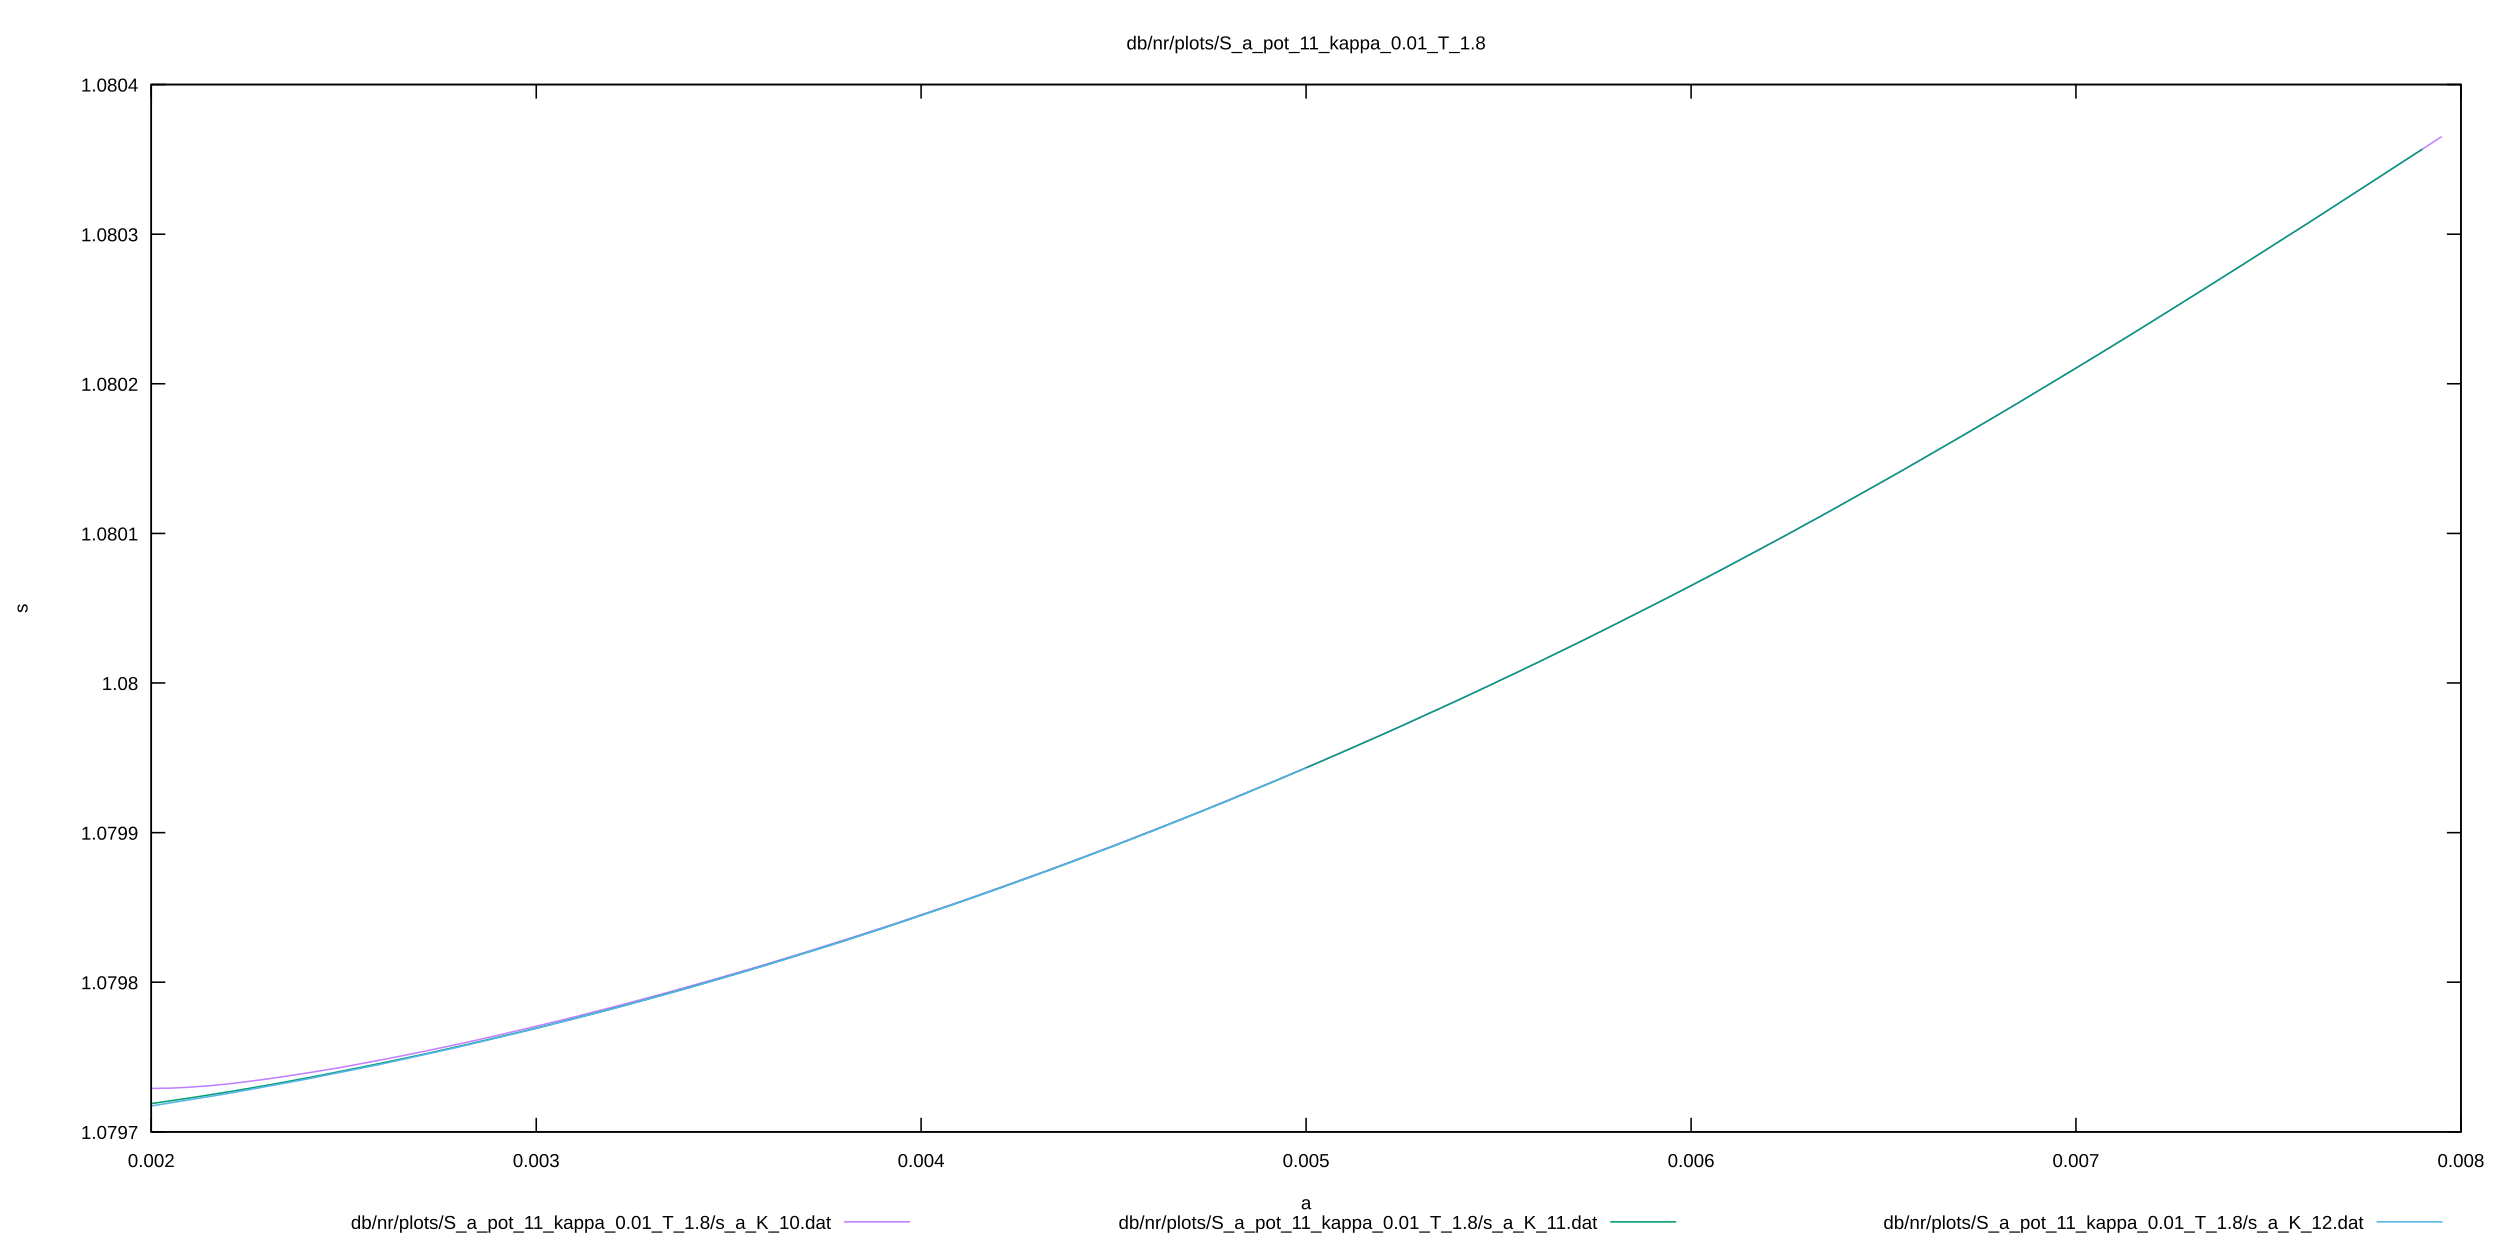
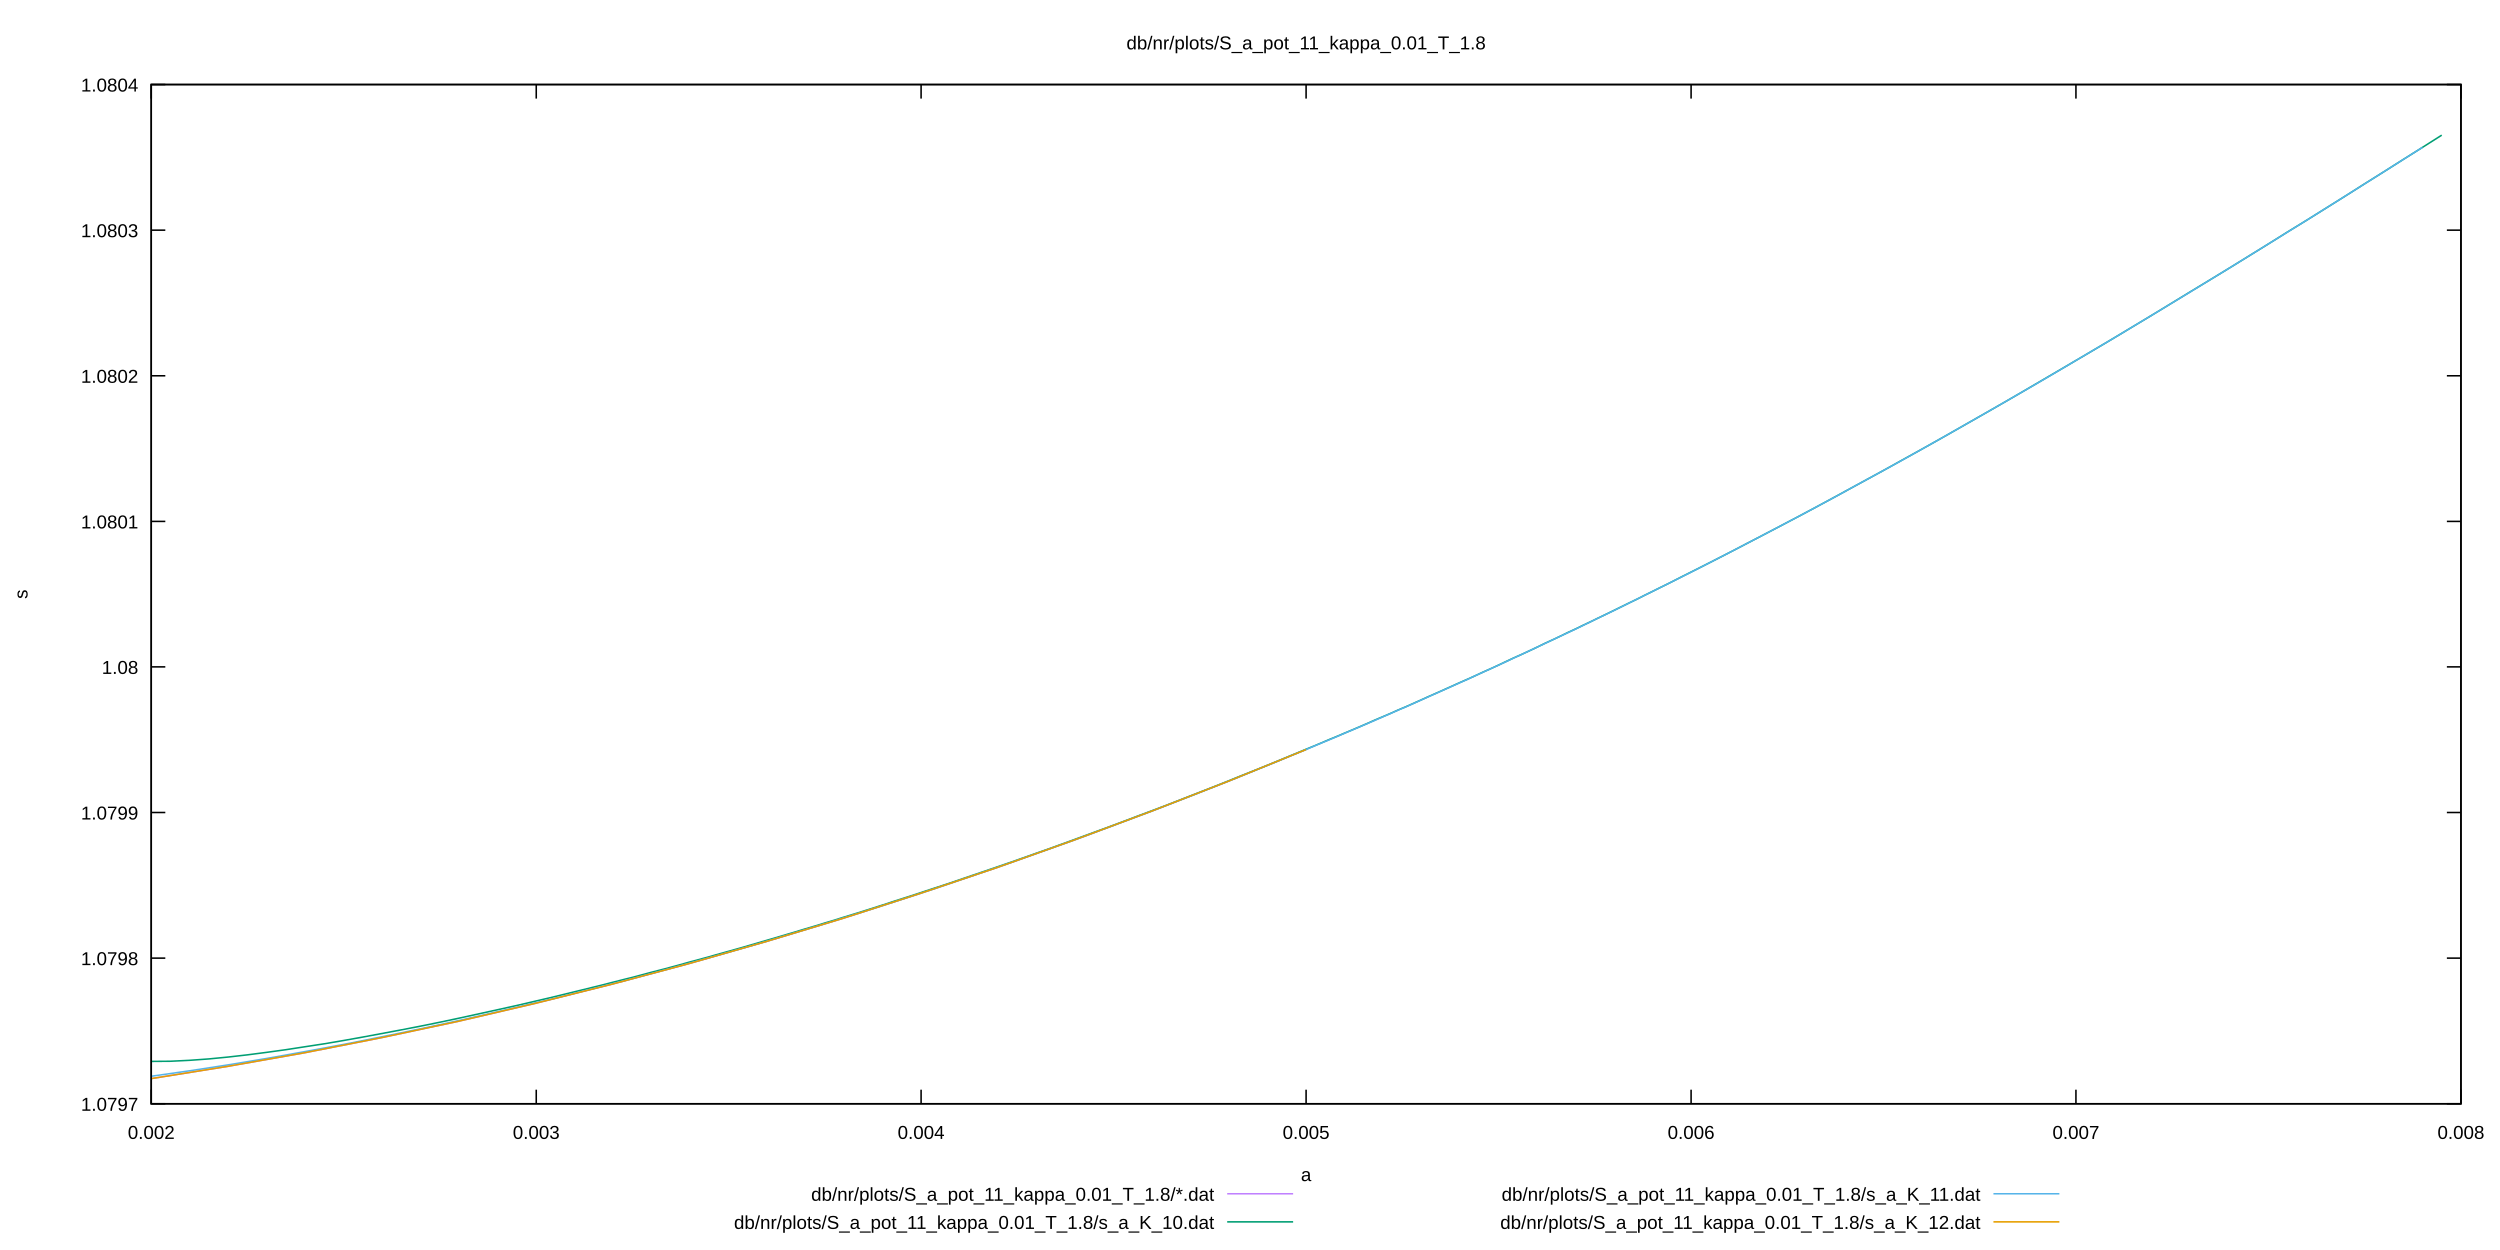
<svg xmlns="http://www.w3.org/2000/svg" xmlns:xlink="http://www.w3.org/1999/xlink" width="1600" height="800" viewBox="0 0 1600 800">
  <g id="gnuplot_canvas">
    <rect x="0" y="0" width="1600" height="800" fill="none" />
    <defs>
      <circle id="gpDot" r="0.5" stroke-width="0.5" />
      <path id="gpPt0" stroke-width="0.222" stroke="currentColor" d="M-1,0 h2 M0,-1 v2" />
      <path id="gpPt1" stroke-width="0.222" stroke="currentColor" d="M-1,-1 L1,1 M1,-1 L-1,1" />
      <path id="gpPt2" stroke-width="0.222" stroke="currentColor" d="M-1,0 L1,0 M0,-1 L0,1 M-1,-1 L1,1 M-1,1 L1,-1" />
      <rect id="gpPt3" stroke-width="0.222" stroke="currentColor" x="-1" y="-1" width="2" height="2" />
      <rect id="gpPt4" stroke-width="0.222" stroke="currentColor" fill="currentColor" x="-1" y="-1" width="2" height="2" />
      <circle id="gpPt5" stroke-width="0.222" stroke="currentColor" cx="0" cy="0" r="1" />
      <use xlink:href="#gpPt5" id="gpPt6" fill="currentColor" stroke="none" />
      <path id="gpPt7" stroke-width="0.222" stroke="currentColor" d="M0,-1.33 L-1.33,0.67 L1.33,0.67 z" />
      <use xlink:href="#gpPt7" id="gpPt8" fill="currentColor" stroke="none" />
      <use xlink:href="#gpPt7" id="gpPt9" stroke="currentColor" transform="rotate(180)" />
      <use xlink:href="#gpPt9" id="gpPt10" fill="currentColor" stroke="none" />
      <use xlink:href="#gpPt3" id="gpPt11" stroke="currentColor" transform="rotate(45)" />
      <use xlink:href="#gpPt11" id="gpPt12" fill="currentColor" stroke="none" />
      <path id="gpPt13" stroke-width="0.222" stroke="currentColor" d="M0,1.330 L1.265,0.411 L0.782,-1.067 L-0.782,-1.076 L-1.265,0.411 z" />
      <use xlink:href="#gpPt13" id="gpPt14" fill="currentColor" stroke="none" />
      <filter id="textbox" filterUnits="objectBoundingBox" x="0" y="0" height="1" width="1">
        <feFlood flood-color="white" flood-opacity="1" result="bgnd" />
        <feComposite in="SourceGraphic" in2="bgnd" operator="atop" />
      </filter>
      <filter id="greybox" filterUnits="objectBoundingBox" x="0" y="0" height="1" width="1">
        <feFlood flood-color="lightgrey" flood-opacity="1" result="grey" />
        <feComposite in="SourceGraphic" in2="grey" operator="atop" />
      </filter>
    </defs>
    <g fill="none" color="white" stroke="currentColor" stroke-width="1.00" stroke-linecap="butt" stroke-linejoin="miter">
</g>
    <g fill="none" color="black" stroke="currentColor" stroke-width="1.00" stroke-linecap="butt" stroke-linejoin="miter">
-       <path stroke="black" d="M96.8,724.4 L105.8,724.4 M1575.0,724.4 L1566.0,724.4  " />
-       <g transform="translate(88.5,728.9)" stroke="none" fill="black" font-family="Arial" font-size="12.00" text-anchor="end">
+       <path stroke="black" d="M96.8,706.4 L105.8,706.4 M1575.0,706.4 L1566.0,706.4  " />
+       <g transform="translate(88.5,710.9)" stroke="none" fill="black" font-family="Arial" font-size="12.00" text-anchor="end">
        <text>
          <tspan font-family="Arial"> 1.0797</tspan>
        </text>
      </g>
    </g>
    <g fill="none" color="black" stroke="currentColor" stroke-width="1.00" stroke-linecap="butt" stroke-linejoin="miter">
-       <path stroke="black" d="M96.8,628.6 L105.8,628.6 M1575.0,628.6 L1566.0,628.6  " />
-       <g transform="translate(88.5,633.1)" stroke="none" fill="black" font-family="Arial" font-size="12.00" text-anchor="end">
+       <path stroke="black" d="M96.8,613.2 L105.8,613.2 M1575.0,613.2 L1566.0,613.2  " />
+       <g transform="translate(88.5,617.7)" stroke="none" fill="black" font-family="Arial" font-size="12.00" text-anchor="end">
        <text>
          <tspan font-family="Arial"> 1.0798</tspan>
        </text>
      </g>
    </g>
    <g fill="none" color="black" stroke="currentColor" stroke-width="1.00" stroke-linecap="butt" stroke-linejoin="miter">
-       <path stroke="black" d="M96.8,532.9 L105.8,532.9 M1575.0,532.9 L1566.0,532.9  " />
-       <g transform="translate(88.5,537.4)" stroke="none" fill="black" font-family="Arial" font-size="12.00" text-anchor="end">
+       <path stroke="black" d="M96.8,520.0 L105.8,520.0 M1575.0,520.0 L1566.0,520.0  " />
+       <g transform="translate(88.5,524.5)" stroke="none" fill="black" font-family="Arial" font-size="12.00" text-anchor="end">
        <text>
          <tspan font-family="Arial"> 1.0799</tspan>
        </text>
      </g>
    </g>
    <g fill="none" color="black" stroke="currentColor" stroke-width="1.00" stroke-linecap="butt" stroke-linejoin="miter">
-       <path stroke="black" d="M96.8,437.1 L105.8,437.1 M1575.0,437.1 L1566.0,437.1  " />
-       <g transform="translate(88.5,441.6)" stroke="none" fill="black" font-family="Arial" font-size="12.00" text-anchor="end">
+       <path stroke="black" d="M96.8,426.8 L105.8,426.8 M1575.0,426.8 L1566.0,426.8  " />
+       <g transform="translate(88.5,431.3)" stroke="none" fill="black" font-family="Arial" font-size="12.00" text-anchor="end">
        <text>
          <tspan font-family="Arial"> 1.08</tspan>
        </text>
      </g>
    </g>
    <g fill="none" color="black" stroke="currentColor" stroke-width="1.00" stroke-linecap="butt" stroke-linejoin="miter">
-       <path stroke="black" d="M96.8,341.4 L105.8,341.4 M1575.0,341.4 L1566.0,341.4  " />
-       <g transform="translate(88.5,345.9)" stroke="none" fill="black" font-family="Arial" font-size="12.00" text-anchor="end">
+       <path stroke="black" d="M96.8,333.7 L105.8,333.7 M1575.0,333.7 L1566.0,333.7  " />
+       <g transform="translate(88.5,338.2)" stroke="none" fill="black" font-family="Arial" font-size="12.00" text-anchor="end">
        <text>
          <tspan font-family="Arial"> 1.0801</tspan>
        </text>
      </g>
    </g>
    <g fill="none" color="black" stroke="currentColor" stroke-width="1.00" stroke-linecap="butt" stroke-linejoin="miter">
-       <path stroke="black" d="M96.8,245.6 L105.8,245.6 M1575.0,245.6 L1566.0,245.6  " />
-       <g transform="translate(88.5,250.1)" stroke="none" fill="black" font-family="Arial" font-size="12.00" text-anchor="end">
+       <path stroke="black" d="M96.8,240.5 L105.8,240.5 M1575.0,240.5 L1566.0,240.5  " />
+       <g transform="translate(88.5,245.0)" stroke="none" fill="black" font-family="Arial" font-size="12.00" text-anchor="end">
        <text>
          <tspan font-family="Arial"> 1.0802</tspan>
        </text>
      </g>
    </g>
    <g fill="none" color="black" stroke="currentColor" stroke-width="1.00" stroke-linecap="butt" stroke-linejoin="miter">
-       <path stroke="black" d="M96.8,149.9 L105.8,149.9 M1575.0,149.9 L1566.0,149.9  " />
-       <g transform="translate(88.5,154.4)" stroke="none" fill="black" font-family="Arial" font-size="12.00" text-anchor="end">
+       <path stroke="black" d="M96.8,147.3 L105.8,147.3 M1575.0,147.3 L1566.0,147.3  " />
+       <g transform="translate(88.5,151.8)" stroke="none" fill="black" font-family="Arial" font-size="12.00" text-anchor="end">
        <text>
          <tspan font-family="Arial"> 1.0803</tspan>
        </text>
      </g>
    </g>
    <g fill="none" color="black" stroke="currentColor" stroke-width="1.00" stroke-linecap="butt" stroke-linejoin="miter">
      <path stroke="black" d="M96.8,54.1 L105.8,54.1 M1575.0,54.1 L1566.0,54.1  " />
      <g transform="translate(88.5,58.6)" stroke="none" fill="black" font-family="Arial" font-size="12.00" text-anchor="end">
        <text>
          <tspan font-family="Arial"> 1.0804</tspan>
        </text>
      </g>
    </g>
    <g fill="none" color="black" stroke="currentColor" stroke-width="1.00" stroke-linecap="butt" stroke-linejoin="miter">
-       <path stroke="black" d="M96.8,724.4 L96.8,715.4 M96.8,54.1 L96.8,63.1  " />
-       <g transform="translate(96.8,746.9)" stroke="none" fill="black" font-family="Arial" font-size="12.00" text-anchor="middle">
+       <path stroke="black" d="M96.8,706.4 L96.8,697.4 M96.8,54.1 L96.8,63.1  " />
+       <g transform="translate(96.8,728.9)" stroke="none" fill="black" font-family="Arial" font-size="12.00" text-anchor="middle">
        <text>
          <tspan font-family="Arial"> 0.002</tspan>
        </text>
      </g>
    </g>
    <g fill="none" color="black" stroke="currentColor" stroke-width="1.00" stroke-linecap="butt" stroke-linejoin="miter">
-       <path stroke="black" d="M343.2,724.4 L343.2,715.4 M343.2,54.1 L343.2,63.1  " />
-       <g transform="translate(343.2,746.9)" stroke="none" fill="black" font-family="Arial" font-size="12.00" text-anchor="middle">
+       <path stroke="black" d="M343.2,706.4 L343.2,697.4 M343.2,54.1 L343.2,63.1  " />
+       <g transform="translate(343.2,728.9)" stroke="none" fill="black" font-family="Arial" font-size="12.00" text-anchor="middle">
        <text>
          <tspan font-family="Arial"> 0.003</tspan>
        </text>
      </g>
    </g>
    <g fill="none" color="black" stroke="currentColor" stroke-width="1.00" stroke-linecap="butt" stroke-linejoin="miter">
-       <path stroke="black" d="M589.5,724.4 L589.5,715.4 M589.5,54.1 L589.5,63.1  " />
-       <g transform="translate(589.5,746.9)" stroke="none" fill="black" font-family="Arial" font-size="12.00" text-anchor="middle">
+       <path stroke="black" d="M589.5,706.4 L589.5,697.4 M589.5,54.1 L589.5,63.1  " />
+       <g transform="translate(589.5,728.9)" stroke="none" fill="black" font-family="Arial" font-size="12.00" text-anchor="middle">
        <text>
          <tspan font-family="Arial"> 0.004</tspan>
        </text>
      </g>
    </g>
    <g fill="none" color="black" stroke="currentColor" stroke-width="1.00" stroke-linecap="butt" stroke-linejoin="miter">
-       <path stroke="black" d="M835.9,724.4 L835.9,715.4 M835.9,54.1 L835.9,63.1  " />
-       <g transform="translate(835.9,746.9)" stroke="none" fill="black" font-family="Arial" font-size="12.00" text-anchor="middle">
+       <path stroke="black" d="M835.9,706.4 L835.9,697.4 M835.9,54.1 L835.9,63.1  " />
+       <g transform="translate(835.9,728.9)" stroke="none" fill="black" font-family="Arial" font-size="12.00" text-anchor="middle">
        <text>
          <tspan font-family="Arial"> 0.005</tspan>
        </text>
      </g>
    </g>
    <g fill="none" color="black" stroke="currentColor" stroke-width="1.00" stroke-linecap="butt" stroke-linejoin="miter">
-       <path stroke="black" d="M1082.3,724.4 L1082.3,715.4 M1082.3,54.1 L1082.3,63.1  " />
-       <g transform="translate(1082.3,746.9)" stroke="none" fill="black" font-family="Arial" font-size="12.00" text-anchor="middle">
+       <path stroke="black" d="M1082.3,706.4 L1082.3,697.4 M1082.3,54.1 L1082.3,63.1  " />
+       <g transform="translate(1082.3,728.9)" stroke="none" fill="black" font-family="Arial" font-size="12.00" text-anchor="middle">
        <text>
          <tspan font-family="Arial"> 0.006</tspan>
        </text>
      </g>
    </g>
    <g fill="none" color="black" stroke="currentColor" stroke-width="1.00" stroke-linecap="butt" stroke-linejoin="miter">
-       <path stroke="black" d="M1328.6,724.4 L1328.6,715.4 M1328.6,54.1 L1328.6,63.1  " />
-       <g transform="translate(1328.6,746.9)" stroke="none" fill="black" font-family="Arial" font-size="12.00" text-anchor="middle">
+       <path stroke="black" d="M1328.6,706.4 L1328.6,697.4 M1328.6,54.1 L1328.6,63.1  " />
+       <g transform="translate(1328.6,728.9)" stroke="none" fill="black" font-family="Arial" font-size="12.00" text-anchor="middle">
        <text>
          <tspan font-family="Arial"> 0.007</tspan>
        </text>
      </g>
    </g>
    <g fill="none" color="black" stroke="currentColor" stroke-width="1.00" stroke-linecap="butt" stroke-linejoin="miter">
-       <path stroke="black" d="M1575.0,724.4 L1575.0,715.4 M1575.0,54.1 L1575.0,63.1  " />
-       <g transform="translate(1575.0,746.9)" stroke="none" fill="black" font-family="Arial" font-size="12.00" text-anchor="middle">
+       <path stroke="black" d="M1575.0,706.4 L1575.0,697.4 M1575.0,54.1 L1575.0,63.1  " />
+       <g transform="translate(1575.0,728.9)" stroke="none" fill="black" font-family="Arial" font-size="12.00" text-anchor="middle">
        <text>
          <tspan font-family="Arial"> 0.008</tspan>
        </text>
      </g>
    </g>
    <g fill="none" color="black" stroke="currentColor" stroke-width="1.00" stroke-linecap="butt" stroke-linejoin="miter">
</g>
    <g fill="none" color="black" stroke="currentColor" stroke-width="1.00" stroke-linecap="butt" stroke-linejoin="miter">
-       <path stroke="black" d="M96.8,54.1 L96.8,724.4 L1575.0,724.4 L1575.0,54.1 L96.8,54.1 Z  " />
-     </g>
-     <g fill="none" color="black" stroke="currentColor" stroke-width="1.00" stroke-linecap="butt" stroke-linejoin="miter">
-       <g transform="translate(17.6,389.3) rotate(270)" stroke="none" fill="black" font-family="Arial" font-size="12.00" text-anchor="middle">
+       <path stroke="black" d="M96.8,54.1 L96.8,706.4 L1575.0,706.4 L1575.0,54.1 L96.8,54.1 Z  " />
+     </g>
+     <g fill="none" color="black" stroke="currentColor" stroke-width="1.00" stroke-linecap="butt" stroke-linejoin="miter">
+       <g transform="translate(17.6,380.3) rotate(270)" stroke="none" fill="black" font-family="Arial" font-size="12.00" text-anchor="middle">
        <text>
          <tspan font-family="Arial">s</tspan>
        </text>
      </g>
    </g>
    <g fill="none" color="black" stroke="currentColor" stroke-width="1.00" stroke-linecap="butt" stroke-linejoin="miter">
-       <g transform="translate(835.9,773.9)" stroke="none" fill="black" font-family="Arial" font-size="12.00" text-anchor="middle">
+       <g transform="translate(835.9,755.9)" stroke="none" fill="black" font-family="Arial" font-size="12.00" text-anchor="middle">
        <text>
          <tspan font-family="Arial">a</tspan>
        </text>
      </g>
    </g>
    <g fill="none" color="black" stroke="currentColor" stroke-width="1.00" stroke-linecap="butt" stroke-linejoin="miter">
      <g transform="translate(835.9,31.6)" stroke="none" fill="black" font-family="Arial" font-size="12.00" text-anchor="middle">
        <text>db/nr/plots/S_a_pot_11_kappa_0.01_T_1.8</text>
      </g>
    </g>
    <g id="gnuplot_plot_1">
      <g fill="none" color="black" stroke="currentColor" stroke-width="1.00" stroke-linecap="butt" stroke-linejoin="miter">
-         <g transform="translate(531.9,786.5)" stroke="none" fill="black" font-family="Arial" font-size="12.00" text-anchor="end">
+         <g transform="translate(777.1,768.5)" stroke="none" fill="black" font-family="Arial" font-size="12.00" text-anchor="end">
+           <text>db/nr/plots/S_a_pot_11_kappa_0.01_T_1.8/*.dat</text>
+         </g>
+       </g>
+       <g fill="none" color="black" stroke="currentColor" stroke-width="1.00" stroke-linecap="butt" stroke-linejoin="miter">
+         <path stroke="rgb(192, 128, 255)" d="M785.4,764.0 L827.6,764.0 M96.8,690.3 L146.1,682.4 L195.3,673.7 L244.6,664.0 L293.9,653.5 L343.2,642.0   L392.4,629.7 L441.7,616.5 L491.0,602.4 L540.3,587.5 L589.5,571.6 L638.8,555.0 L688.1,537.4 L737.4,519.0   L786.6,499.8 L835.9,479.7  " />
+       </g>
+     </g>
+     <g id="gnuplot_plot_2">
+       <g fill="none" color="black" stroke="currentColor" stroke-width="1.00" stroke-linecap="butt" stroke-linejoin="miter">
+         <g transform="translate(777.1,786.5)" stroke="none" fill="black" font-family="Arial" font-size="12.00" text-anchor="end">
          <text>db/nr/plots/S_a_pot_11_kappa_0.01_T_1.8/s_a_K_10.dat</text>
        </g>
      </g>
      <g fill="none" color="black" stroke="currentColor" stroke-width="1.00" stroke-linecap="butt" stroke-linejoin="miter">
-         <path stroke="rgb(192, 128, 255)" d="M540.2,782.0 L582.4,782.0 M96.8,696.6 L109.1,696.4 L121.4,695.8 L133.8,694.9 L146.1,693.7 L158.4,692.2   L170.7,690.6 L183.0,688.8 L195.3,686.9 L207.7,684.9 L220.0,682.8 L232.3,680.5 L244.6,678.2 L256.9,675.8   L269.3,673.3 L281.6,670.7 L293.9,668.1 L306.2,665.4 L318.5,662.6 L330.8,659.7 L343.2,656.8 L351.4,654.8   L355.5,653.8 L359.6,652.8 L367.8,650.8 L376.0,648.7 L380.1,647.6 L384.2,646.6 L392.4,644.5 L400.7,642.3   L404.8,641.2 L408.9,640.1 L417.1,637.9 L425.3,635.7 L429.4,634.6 L433.5,633.4 L441.7,631.1 L449.9,628.8   L454.0,627.7 L458.1,626.5 L466.4,624.1 L474.6,621.7 L478.7,620.5 L482.8,619.3 L491.0,616.9 L499.2,614.4   L503.3,613.1 L507.4,611.9 L515.6,609.4 L523.8,606.8 L527.9,605.5 L532.0,604.2 L540.3,601.6 L548.5,599.0   L552.6,597.7 L556.7,596.3 L564.9,593.7 L573.1,591.0 L577.2,589.6 L581.3,588.2 L589.5,585.5 L597.7,582.7   L606.0,579.9 L614.2,577.1 L622.4,574.2 L630.6,571.3 L638.8,568.4 L647.0,565.5 L655.2,562.5 L663.4,559.6   L671.7,556.6 L679.9,553.5 L688.1,550.5 L696.3,547.4 L704.5,544.3 L712.7,541.2 L720.9,538.0 L729.1,534.8   L737.4,531.6 L745.6,528.4 L753.8,525.1 L762.0,521.9 L770.2,518.6 L778.4,515.2 L786.6,511.9 L794.8,508.5   L803.1,505.1 L811.3,501.7 L819.5,498.2 L827.7,494.8 L835.9,491.3 L840.8,489.2 L845.8,487.0 L850.7,484.9   L855.6,482.8 L860.5,480.6 L865.5,478.5 L870.4,476.3 L875.3,474.1 L880.2,472.0 L885.2,469.8 L890.1,467.6   L895.0,465.4 L900.0,463.1 L904.9,460.9 L909.8,458.7 L914.7,456.4 L919.7,454.2 L924.6,451.9 L929.5,449.7   L934.4,447.4 L939.4,445.1 L944.3,442.8 L949.2,440.5 L954.2,438.2 L959.1,435.8 L964.0,433.5 L968.9,431.2   L973.9,428.8 L978.8,426.5 L983.7,424.1 L988.6,421.7 L993.6,419.3 L998.5,416.9 L1003.4,414.5 L1008.4,412.1   L1013.3,409.7 L1018.2,407.2 L1023.1,404.8 L1028.1,402.3 L1033.0,399.9 L1037.9,397.4 L1042.8,394.9 L1047.8,392.4   L1052.7,389.9 L1057.6,387.4 L1062.6,384.9 L1067.5,382.4 L1072.4,379.9 L1077.3,377.3 L1082.3,374.8 L1082.3,374.7   L1094.6,368.3 L1106.9,361.8 L1119.2,355.3 L1131.5,348.7 L1143.9,342.0 L1156.2,335.3 L1168.5,328.5 L1180.8,321.7   L1193.1,314.8 L1205.4,307.9 L1217.8,300.9 L1230.1,293.8 L1242.4,286.7 L1254.7,279.6 L1267.0,272.3 L1279.4,265.1   L1291.7,257.8 L1304.0,250.4 L1316.3,243.0 L1328.6,235.6 L1341.0,228.1 L1353.3,220.5 L1365.6,213.0 L1377.9,205.3   L1390.2,197.7 L1402.5,190.0 L1414.9,182.3 L1427.2,174.5 L1439.5,166.7 L1451.8,158.9 L1464.1,151.0 L1476.5,143.2   L1488.8,135.3 L1501.1,127.3 L1513.4,119.4 L1525.7,111.4 L1538.0,103.4 L1550.4,95.4 L1562.7,87.4  " />
-       </g>
-     </g>
-     <g id="gnuplot_plot_2">
-       <g fill="none" color="black" stroke="currentColor" stroke-width="1.00" stroke-linecap="butt" stroke-linejoin="miter">
-         <g transform="translate(1022.3,786.5)" stroke="none" fill="black" font-family="Arial" font-size="12.00" text-anchor="end">
+         <path stroke="rgb(  0, 158, 115)" d="M785.4,782.0 L827.6,782.0 M96.8,679.3 L109.1,679.2 L121.4,678.6 L133.8,677.7 L146.1,676.5 L158.4,675.1   L170.7,673.5 L183.0,671.8 L195.3,669.9 L207.7,668.0 L220.0,665.9 L232.3,663.7 L244.6,661.4 L256.9,659.1   L269.3,656.7 L281.6,654.2 L293.9,651.6 L306.2,648.9 L318.5,646.2 L330.8,643.5 L343.2,640.6 L351.4,638.7   L355.5,637.7 L359.6,636.7 L367.8,634.7 L376.0,632.7 L380.1,631.7 L384.2,630.7 L392.4,628.6 L400.7,626.5   L404.8,625.5 L408.9,624.4 L417.1,622.2 L425.3,620.1 L429.4,619.0 L433.5,617.9 L441.7,615.6 L449.9,613.4   L454.0,612.3 L458.1,611.1 L466.4,608.8 L474.6,606.5 L478.7,605.3 L482.8,604.1 L491.0,601.7 L499.2,599.3   L503.3,598.1 L507.4,596.9 L515.6,594.4 L523.8,592.0 L527.9,590.7 L532.0,589.5 L540.3,586.9 L548.5,584.4   L552.6,583.1 L556.7,581.8 L564.9,579.2 L573.1,576.5 L577.2,575.2 L581.3,573.9 L589.5,571.2 L597.7,568.5   L606.0,565.8 L614.2,563.0 L622.4,560.2 L630.6,557.4 L638.8,554.6 L647.0,551.8 L655.2,548.9 L663.4,546.0   L671.7,543.1 L679.9,540.1 L688.1,537.1 L696.3,534.1 L704.5,531.1 L712.7,528.1 L720.9,525.0 L729.1,521.9   L737.4,518.8 L745.6,515.7 L753.8,512.5 L762.0,509.3 L770.2,506.1 L778.4,502.9 L786.6,499.6 L794.8,496.3   L803.1,493.0 L811.3,489.7 L819.5,486.3 L827.7,482.9 L835.9,479.5 L840.8,477.5 L845.8,475.4 L850.7,473.3   L855.6,471.3 L860.5,469.2 L865.5,467.1 L870.4,465.0 L875.3,462.9 L880.2,460.7 L885.2,458.6 L890.1,456.5   L895.0,454.3 L900.0,452.2 L904.9,450.0 L909.8,447.8 L914.7,445.6 L919.7,443.4 L924.6,441.2 L929.5,439.0   L934.4,436.8 L939.4,434.6 L944.3,432.4 L949.2,430.1 L954.2,427.9 L959.1,425.6 L964.0,423.3 L968.9,421.0   L973.9,418.8 L978.8,416.5 L983.7,414.2 L988.6,411.8 L993.6,409.5 L998.5,407.2 L1003.4,404.8 L1008.4,402.5   L1013.3,400.1 L1018.2,397.8 L1023.1,395.4 L1028.1,393.0 L1033.0,390.6 L1037.9,388.2 L1042.8,385.8 L1047.8,383.4   L1052.7,380.9 L1057.6,378.5 L1062.6,376.0 L1067.5,373.6 L1072.4,371.1 L1077.3,368.6 L1082.3,366.1 L1094.6,359.9   L1106.9,353.6 L1119.2,347.2 L1131.5,340.8 L1143.9,334.3 L1156.2,327.8 L1168.5,321.2 L1180.8,314.5 L1193.1,307.8   L1205.4,301.1 L1217.8,294.2 L1230.1,287.4 L1242.4,280.5 L1254.7,273.5 L1267.0,266.5 L1279.4,259.4 L1291.7,252.3   L1304.0,245.1 L1316.3,237.9 L1328.6,230.7 L1341.0,223.4 L1353.3,216.1 L1365.6,208.7 L1377.9,201.3 L1390.2,193.8   L1402.5,186.3 L1414.9,178.8 L1427.2,171.3 L1439.5,163.7 L1451.8,156.1 L1464.1,148.4 L1476.5,140.8 L1488.8,133.1   L1501.1,125.4 L1513.4,117.6 L1525.7,109.9 L1538.0,102.1 L1550.4,94.3 L1562.7,86.5  " />
+       </g>
+     </g>
+     <g id="gnuplot_plot_3">
+       <g fill="none" color="black" stroke="currentColor" stroke-width="1.00" stroke-linecap="butt" stroke-linejoin="miter">
+         <g transform="translate(1267.5,768.5)" stroke="none" fill="black" font-family="Arial" font-size="12.00" text-anchor="end">
          <text>db/nr/plots/S_a_pot_11_kappa_0.01_T_1.8/s_a_K_11.dat</text>
        </g>
      </g>
      <g fill="none" color="black" stroke="currentColor" stroke-width="1.00" stroke-linecap="butt" stroke-linejoin="miter">
-         <path stroke="rgb(  0, 158, 115)" d="M1030.6,782.0 L1072.8,782.0 M96.8,706.3 L121.4,702.7 L146.1,698.8 L170.7,694.6 L195.3,690.1 L220.0,685.3   L244.6,680.3 L269.3,675.1 L293.9,669.6 L318.5,663.9 L343.2,658.0 L355.5,654.9 L367.8,651.8 L380.1,648.6   L392.4,645.4 L404.8,642.1 L417.1,638.7 L429.4,635.3 L441.7,631.8 L454.0,628.3 L466.4,624.7 L478.7,621.1   L491.0,617.4 L503.3,613.6 L515.6,609.8 L527.9,606.0 L540.3,602.1 L552.6,598.1 L564.9,594.1 L577.2,590.0   L589.5,585.8 L601.9,581.6 L614.2,577.4 L626.5,573.1 L638.8,568.7 L651.1,564.3 L663.4,559.8 L675.8,555.3   L688.1,550.7 L693.0,548.9 L697.9,547.0 L702.9,545.1 L707.8,543.3 L712.7,541.4 L717.6,539.5 L722.6,537.6   L727.5,535.7 L732.4,533.7 L737.4,531.8 L742.3,529.9 L747.2,527.9 L752.1,526.0 L757.1,524.0 L762.0,522.0   L766.9,520.1 L771.8,518.1 L776.8,516.1 L781.7,514.1 L786.6,512.1 L791.6,510.0 L796.5,508.0 L801.4,505.9   L806.3,503.9 L811.3,501.8 L816.2,499.8 L821.1,497.7 L826.0,495.6 L831.0,493.5 L835.9,491.4 L840.8,489.3   L845.8,487.2 L850.7,485.0 L855.6,482.9 L860.5,480.8 L865.5,478.6 L870.4,476.4 L875.3,474.3 L880.2,472.1   L885.2,469.9 L890.1,467.7 L895.0,465.5 L900.0,463.3 L904.9,461.0 L909.8,458.8 L914.7,456.5 L919.7,454.3   L924.6,452.0 L929.5,449.8 L934.4,447.5 L939.4,445.2 L944.3,442.9 L949.2,440.6 L954.2,438.3 L959.1,435.9   L964.0,433.6 L968.9,431.3 L973.9,428.9 L978.8,426.5 L983.7,424.2 L996.0,418.2 L1008.4,412.2 L1020.7,406.1   L1033.0,399.9 L1045.3,393.7 L1057.6,387.5 L1069.9,381.2 L1082.3,374.8 L1094.6,368.4 L1106.9,361.9 L1119.2,355.3   L1131.5,348.7 L1143.9,342.1 L1156.2,335.3 L1168.5,328.6 L1180.8,321.7 L1193.1,314.8 L1205.4,307.9 L1217.8,300.9   L1230.1,293.8 L1242.4,286.7 L1254.7,279.6 L1267.0,272.4 L1279.4,265.1 L1291.7,257.8 L1304.0,250.4 L1316.3,243.0   L1328.6,235.6 L1353.3,220.6 L1377.9,205.4 L1402.5,190.0 L1427.2,174.5 L1451.8,158.9 L1476.5,143.2 L1501.1,127.3   L1525.7,111.4 L1550.4,95.4  " />
-       </g>
-     </g>
-     <g id="gnuplot_plot_3">
-       <g fill="none" color="black" stroke="currentColor" stroke-width="1.00" stroke-linecap="butt" stroke-linejoin="miter">
-         <g transform="translate(1512.7,786.5)" stroke="none" fill="black" font-family="Arial" font-size="12.00" text-anchor="end">
+         <path stroke="rgb( 86, 180, 233)" d="M1275.8,764.0 L1318.0,764.0 M96.8,688.8 L121.4,685.3 L146.1,681.5 L170.7,677.4 L195.3,673.0 L220.0,668.4   L244.6,663.5 L269.3,658.4 L293.9,653.1 L318.5,647.5 L343.2,641.7 L355.5,638.8 L367.8,635.7 L380.1,632.6   L392.4,629.5 L404.8,626.3 L417.1,623.0 L429.4,619.7 L441.7,616.3 L454.0,612.9 L466.4,609.4 L478.7,605.9   L491.0,602.3 L503.3,598.6 L515.6,594.9 L527.9,591.2 L540.3,587.3 L552.6,583.5 L564.9,579.6 L577.2,575.6   L589.5,571.6 L601.9,567.5 L614.2,563.3 L626.5,559.1 L638.8,554.9 L651.1,550.6 L663.4,546.2 L675.8,541.8   L688.1,537.4 L693.0,535.6 L697.9,533.8 L702.9,531.9 L707.8,530.1 L712.7,528.3 L717.6,526.4 L722.6,524.6   L727.5,522.7 L732.4,520.9 L737.4,519.0 L742.3,517.1 L747.2,515.2 L752.1,513.3 L757.1,511.4 L762.0,509.5   L766.9,507.6 L771.8,505.6 L776.8,503.7 L781.7,501.7 L786.6,499.8 L791.6,497.8 L796.5,495.8 L801.4,493.8   L806.3,491.8 L811.3,489.8 L816.2,487.8 L821.1,485.8 L826.0,483.7 L831.0,481.7 L835.9,479.7 L840.8,477.6   L845.8,475.5 L850.7,473.5 L855.6,471.4 L860.5,469.3 L865.5,467.2 L870.4,465.1 L875.3,463.0 L880.2,460.9   L885.2,458.7 L890.1,456.6 L895.0,454.4 L900.0,452.3 L904.9,450.1 L909.8,447.9 L914.7,445.7 L919.7,443.5   L924.6,441.3 L929.5,439.1 L934.4,436.9 L939.4,434.7 L944.3,432.4 L949.2,430.2 L954.2,427.9 L959.1,425.7   L964.0,423.4 L968.9,421.1 L973.9,418.8 L978.8,416.5 L983.7,414.2 L996.0,408.4 L1008.4,402.6 L1020.7,396.6   L1033.0,390.7 L1045.3,384.6 L1057.6,378.5 L1069.9,372.4 L1082.3,366.2 L1094.6,359.9 L1106.9,353.6 L1119.2,347.2   L1131.5,340.8 L1143.9,334.3 L1156.2,327.8 L1168.5,321.2 L1180.8,314.6 L1180.8,314.5 L1193.1,307.8 L1205.4,301.1   L1217.8,294.3 L1230.1,287.4 L1242.4,280.5 L1254.7,273.5 L1267.0,266.5 L1279.4,259.4 L1291.7,252.3 L1304.0,245.2   L1316.3,238.0 L1328.6,230.7 L1353.3,216.1 L1377.9,201.3 L1402.5,186.4 L1427.2,171.3 L1451.8,156.1 L1476.5,140.8   L1501.1,125.4 L1525.7,109.9 L1550.4,94.3  " />
+       </g>
+     </g>
+     <g id="gnuplot_plot_4">
+       <g fill="none" color="black" stroke="currentColor" stroke-width="1.00" stroke-linecap="butt" stroke-linejoin="miter">
+         <g transform="translate(1267.5,786.5)" stroke="none" fill="black" font-family="Arial" font-size="12.00" text-anchor="end">
          <text>db/nr/plots/S_a_pot_11_kappa_0.01_T_1.8/s_a_K_12.dat</text>
        </g>
      </g>
      <g fill="none" color="black" stroke="currentColor" stroke-width="1.00" stroke-linecap="butt" stroke-linejoin="miter">
-         <path stroke="rgb( 86, 180, 233)" d="M1521.0,782.0 L1563.2,782.0 M96.8,707.8 L146.1,699.8 L195.3,690.8 L244.6,680.9 L293.9,670.0 L343.2,658.2   L392.4,645.6 L441.7,632.0 L491.0,617.5 L540.3,602.2 L589.5,585.9 L638.8,568.8 L688.1,550.8 L737.4,531.9   L786.6,512.1 L835.9,491.4  " />
-       </g>
-     </g>
-     <g fill="none" color="white" stroke="rgb( 86, 180, 233)" stroke-width="2.00" stroke-linecap="butt" stroke-linejoin="miter">
+         <path stroke="rgb(230, 159,   0)" d="M1275.8,782.0 L1318.0,782.0 M96.8,690.3 L146.1,682.4 L195.3,673.7 L244.6,664.0 L293.9,653.5 L343.2,642.0   L392.4,629.7 L441.7,616.5 L491.0,602.4 L540.3,587.5 L589.5,571.6 L638.8,555.0 L688.1,537.4 L737.4,519.0   L786.6,499.8 L835.9,479.7  " />
+       </g>
+     </g>
+     <g fill="none" color="white" stroke="rgb(230, 159,   0)" stroke-width="2.00" stroke-linecap="butt" stroke-linejoin="miter">
</g>
    <g fill="none" color="black" stroke="currentColor" stroke-width="2.00" stroke-linecap="butt" stroke-linejoin="miter">
</g>
    <g fill="none" color="black" stroke="black" stroke-width="1.00" stroke-linecap="butt" stroke-linejoin="miter">
</g>
    <g fill="none" color="black" stroke="currentColor" stroke-width="1.00" stroke-linecap="butt" stroke-linejoin="miter">
-       <path stroke="black" d="M96.8,54.1 L96.8,724.4 L1575.0,724.4 L1575.0,54.1 L96.8,54.1 Z  " />
+       <path stroke="black" d="M96.8,54.1 L96.8,706.4 L1575.0,706.4 L1575.0,54.1 L96.8,54.1 Z  " />
    </g>
    <g fill="none" color="black" stroke="currentColor" stroke-width="1.00" stroke-linecap="butt" stroke-linejoin="miter">
</g>
  </g>
</svg>
